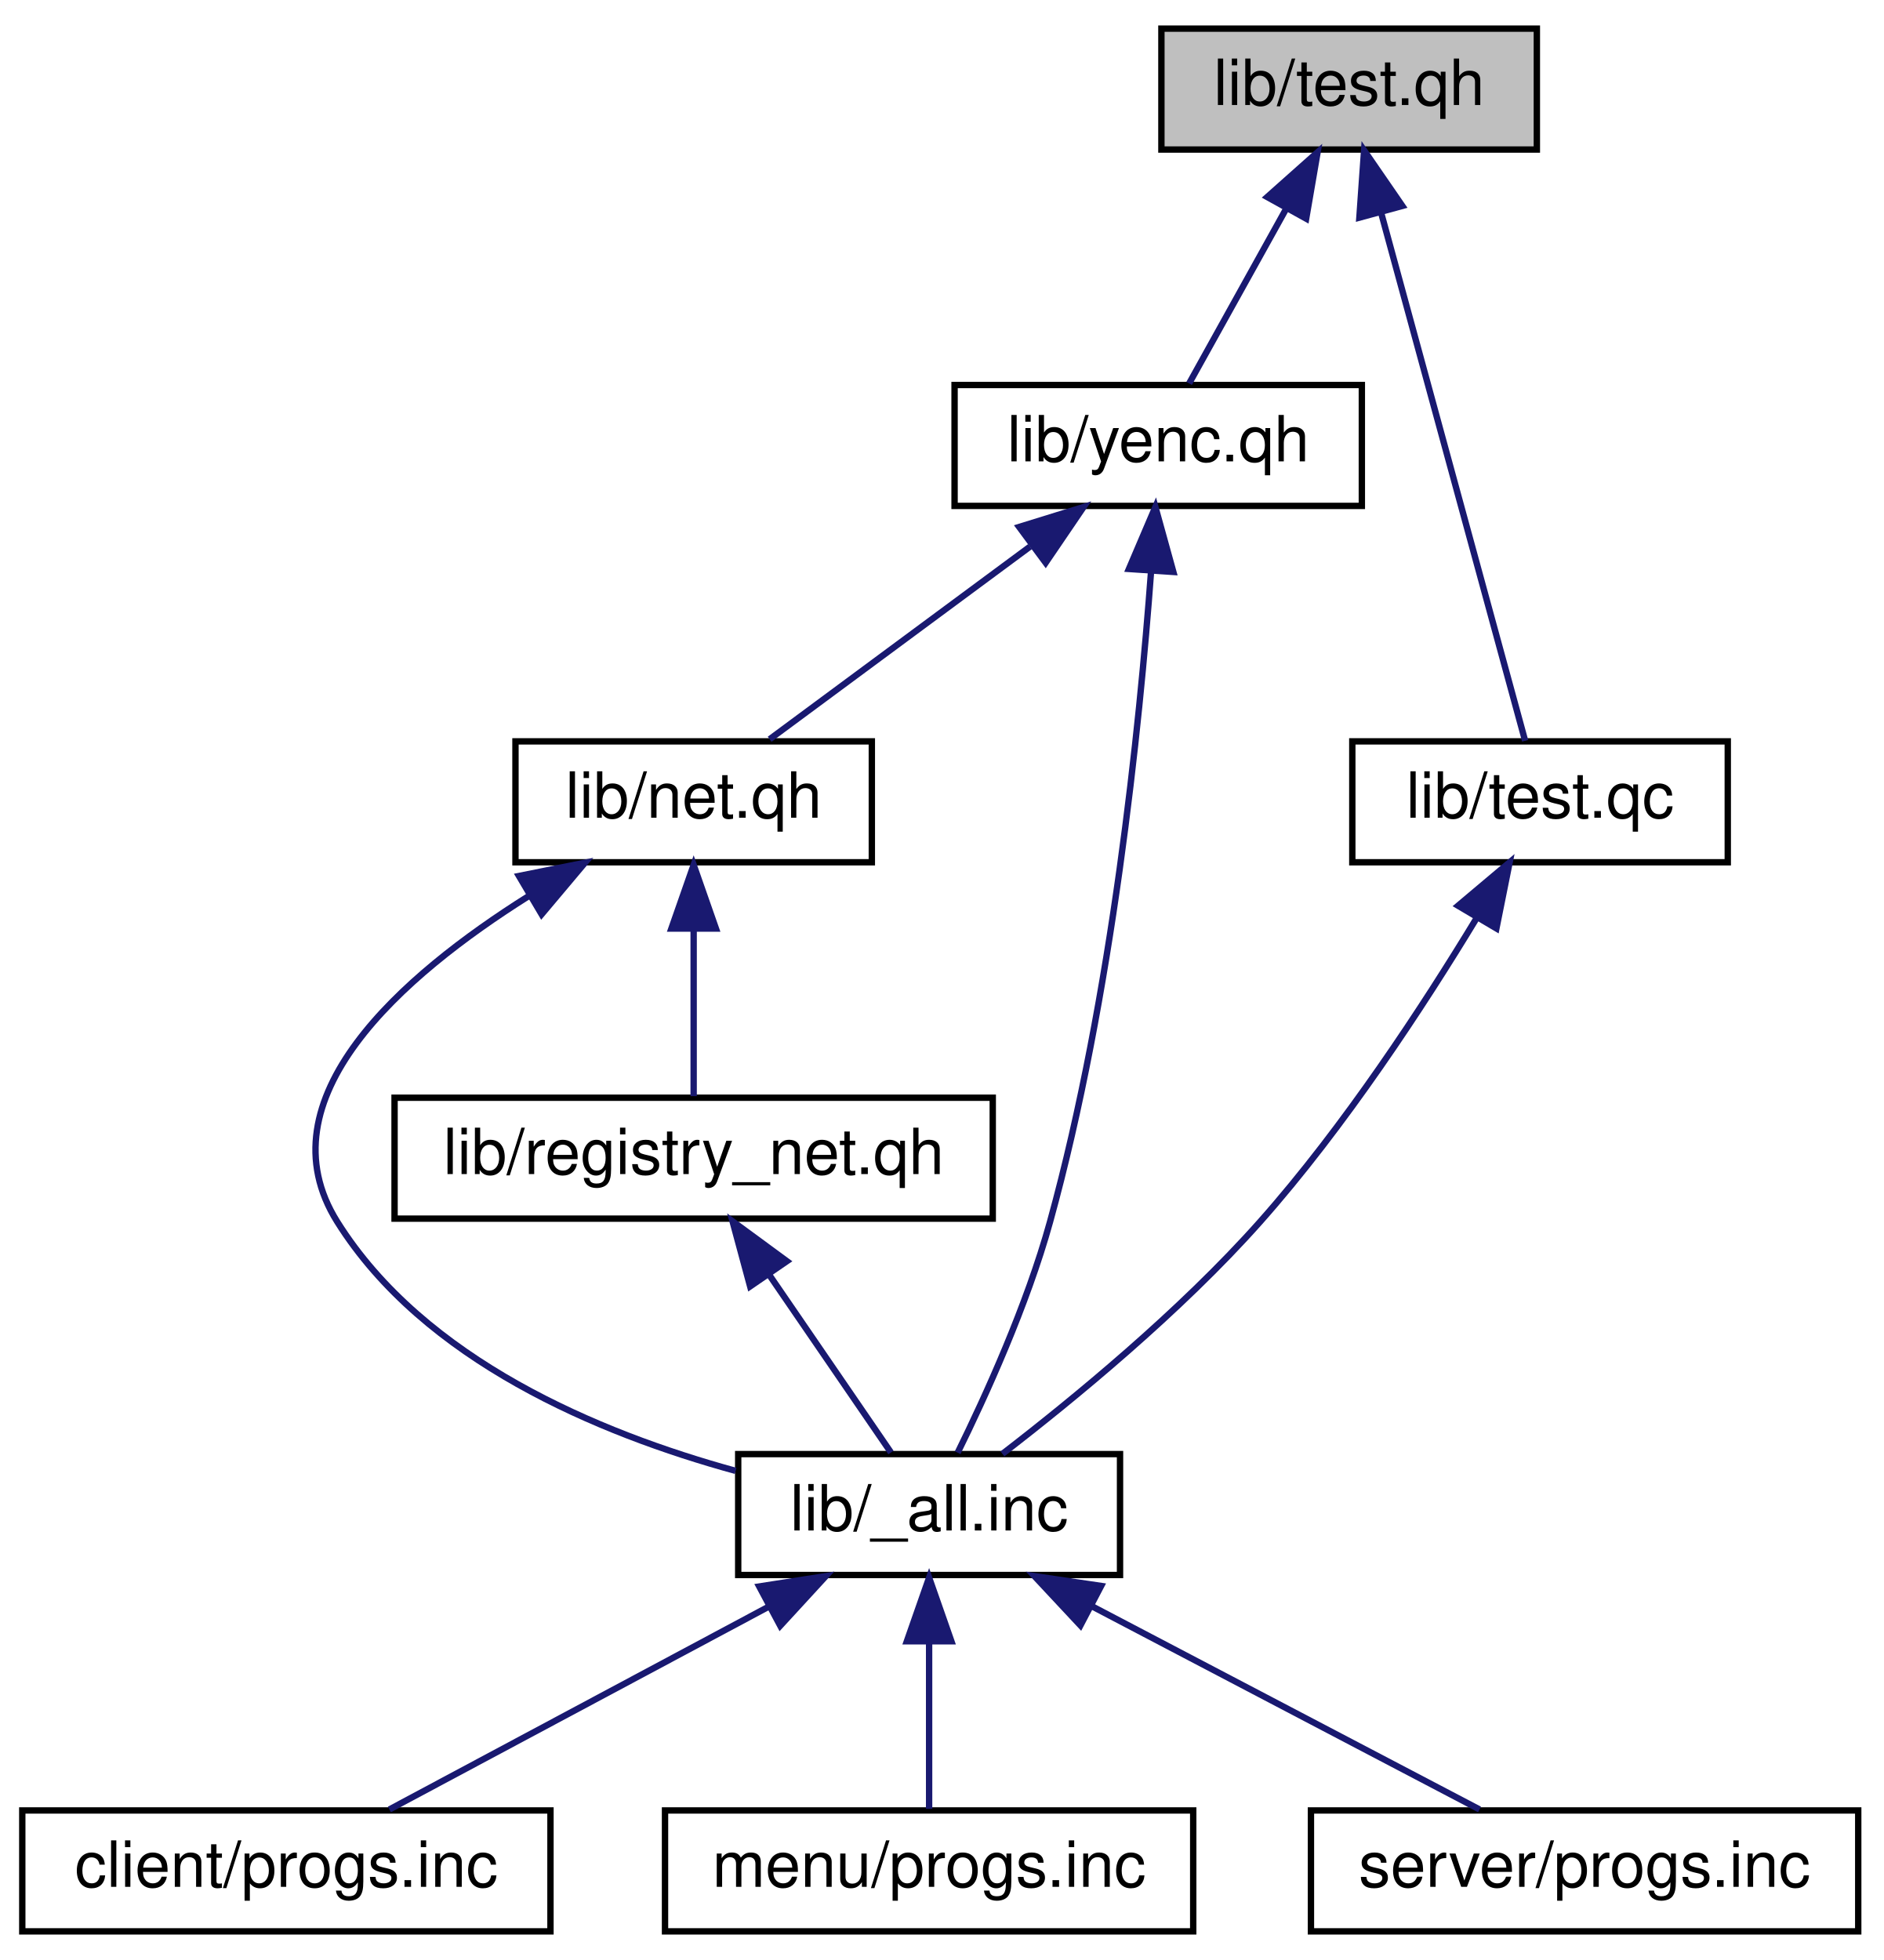
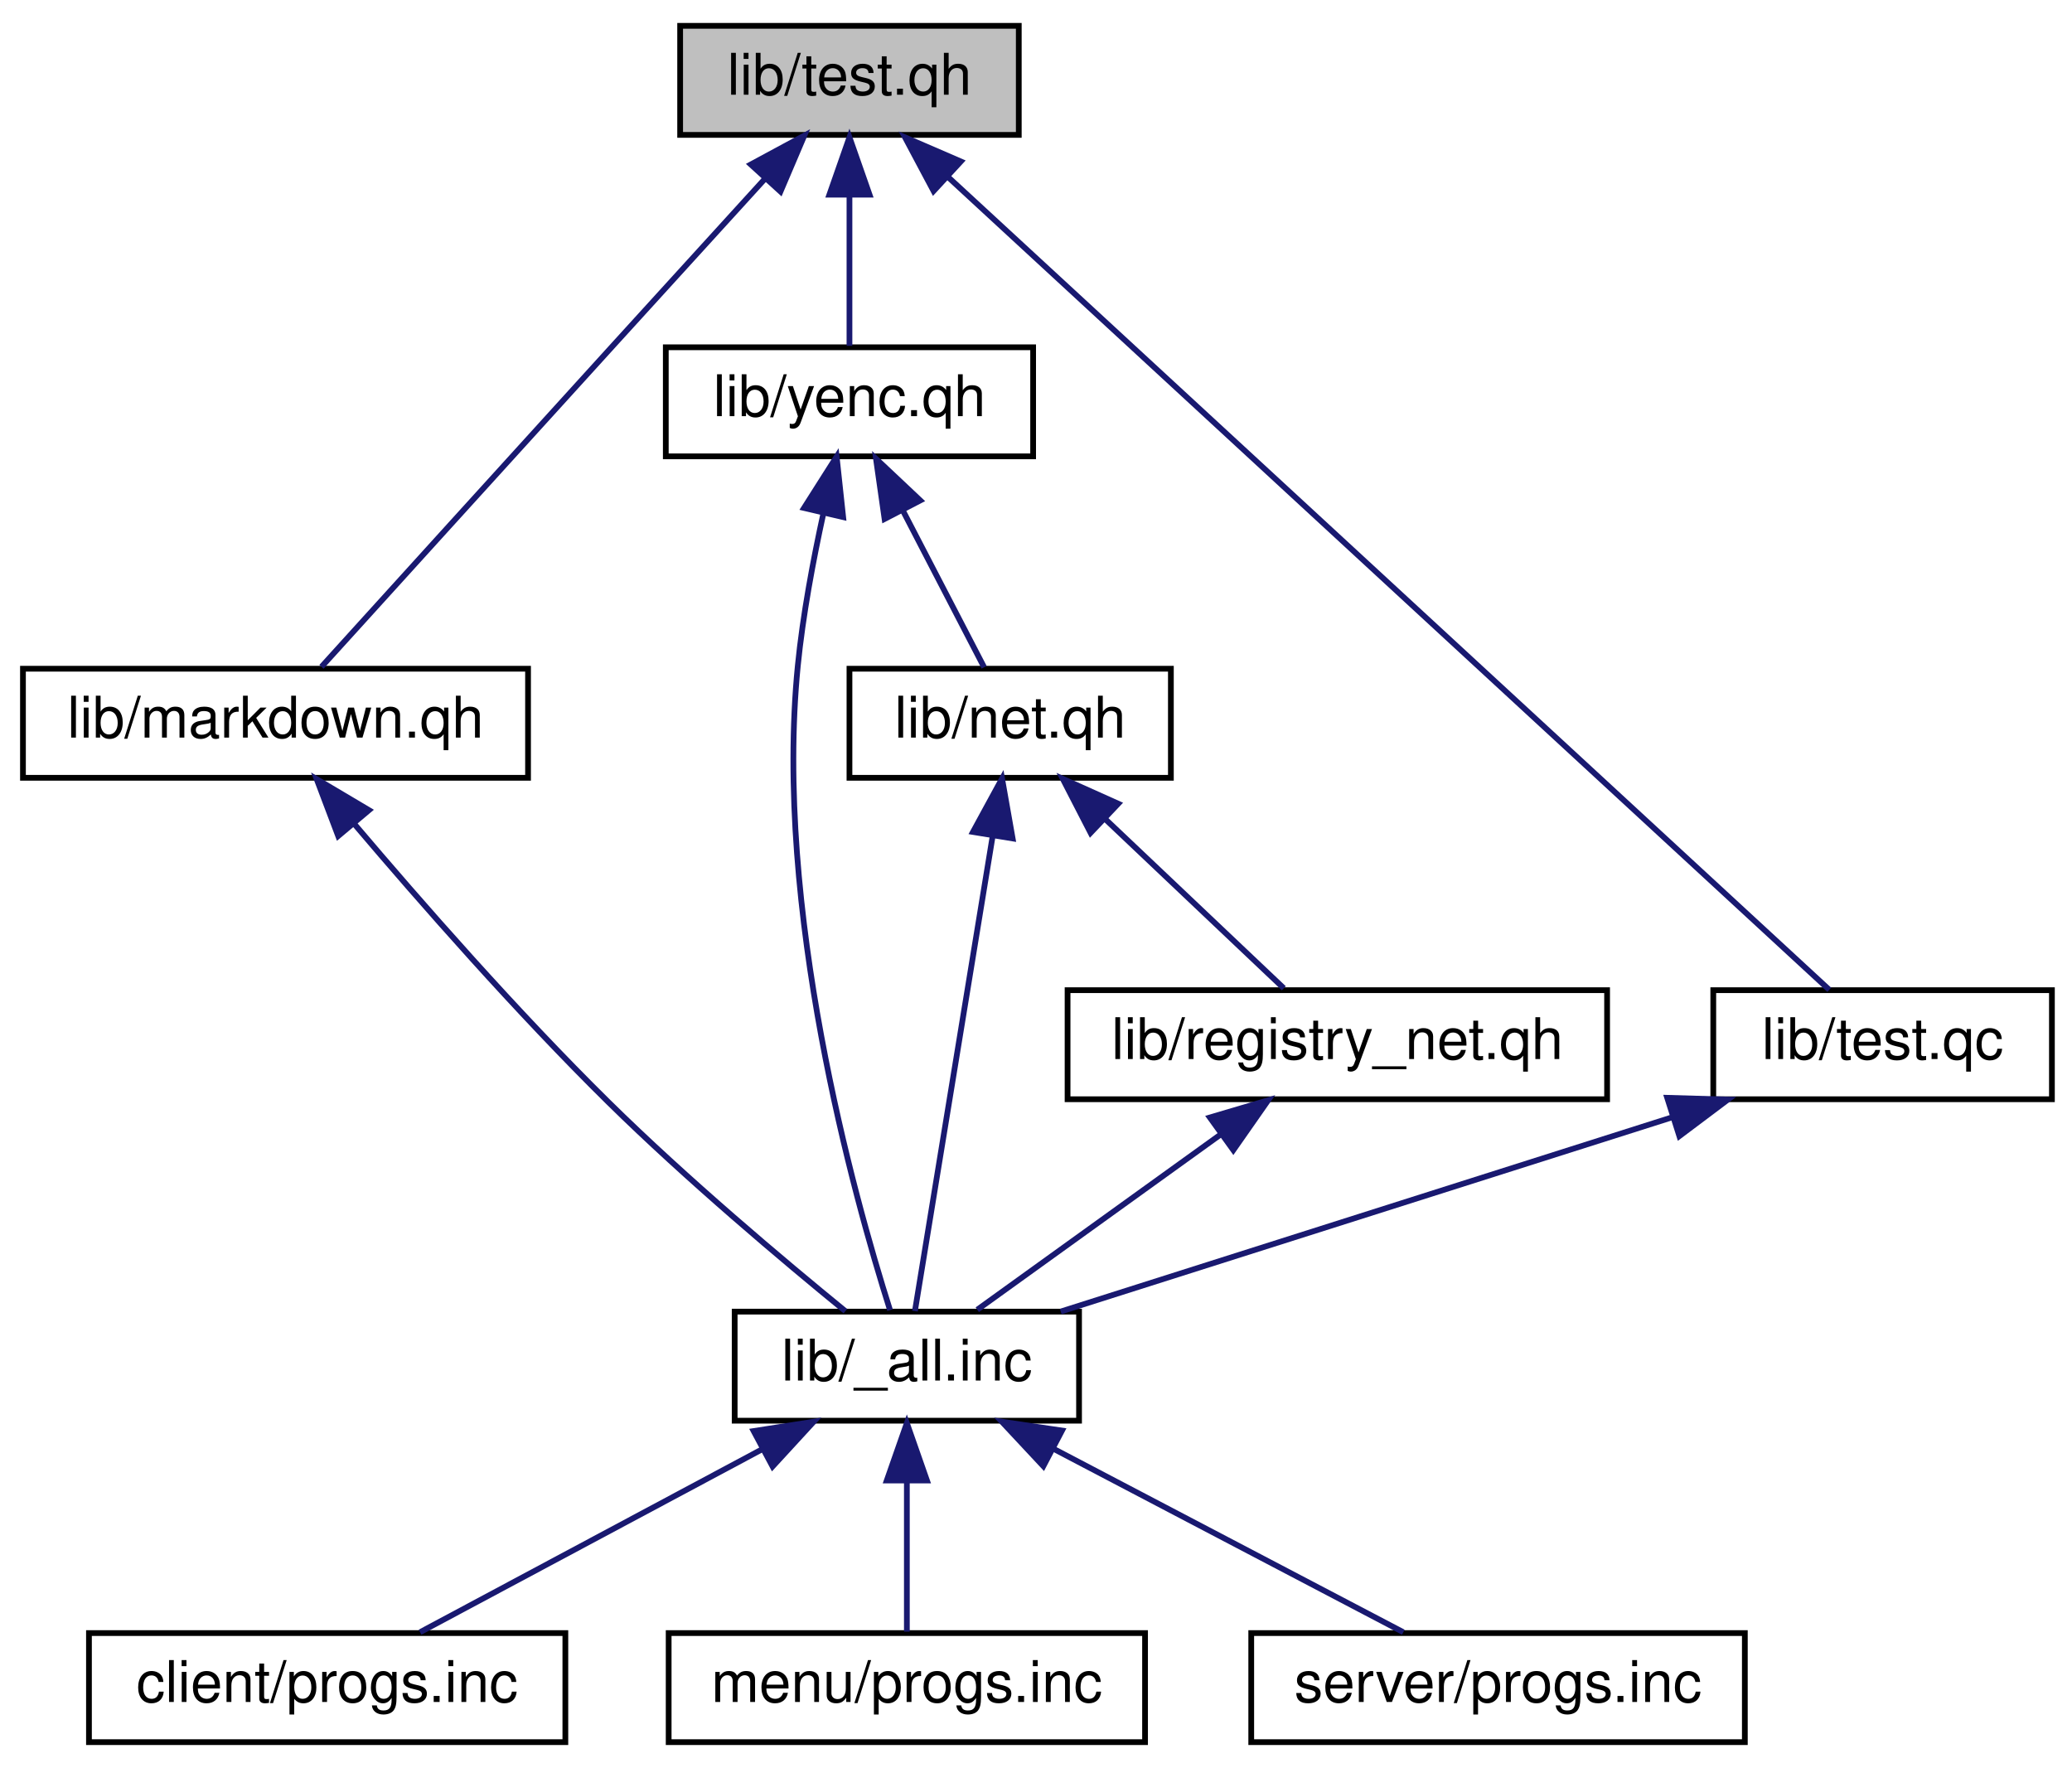
- <svg xmlns="http://www.w3.org/2000/svg" xmlns:xlink="http://www.w3.org/1999/xlink" width="296pt" height="308pt" viewBox="0.00 0.00 296.00 308.00">
+ <svg xmlns="http://www.w3.org/2000/svg" xmlns:xlink="http://www.w3.org/1999/xlink" width="361pt" height="308pt" viewBox="0.00 0.00 361.00 308.00">
  <g id="graph0" class="graph" transform="scale(1 1) rotate(0) translate(4 304)">
    <g id="node1" class="node">
-       <polygon fill="#bfbfbf" stroke="black" points="178.5,-280.5 178.5,-299.5 237.5,-299.5 237.5,-280.5 178.5,-280.5" />
-       <text text-anchor="middle" x="208" y="-287.5" font-family="Helvetica,sans-Serif" font-size="10.00">lib/test.qh</text>
+       <polygon fill="#bfbfbf" stroke="black" points="114.5,-280.5 114.5,-299.5 173.5,-299.5 173.5,-280.5 114.5,-280.5" />
+       <text text-anchor="middle" x="144" y="-287.5" font-family="Helvetica,sans-Serif" font-size="10.00">lib/test.qh</text>
    </g>
    <g id="node2" class="node">
      <g id="a_node2">
-         <a xlink:href="../../df/d58/yenc_8qh.html" target="_top" xlink:title="lib/yenc.qh">
-           <polygon fill="none" stroke="black" points="146,-224.5 146,-243.5 210,-243.5 210,-224.5 146,-224.5" />
-           <text text-anchor="middle" x="178" y="-231.5" font-family="Helvetica,sans-Serif" font-size="10.00">lib/yenc.qh</text>
+         <a xlink:href="../../dd/dfd/markdown_8qh.html" target="_top" xlink:title="lib/markdown.qh">
+           <polygon fill="none" stroke="black" points="0,-168.5 0,-187.5 88,-187.5 88,-168.5 0,-168.5" />
+           <text text-anchor="middle" x="44" y="-175.5" font-family="Helvetica,sans-Serif" font-size="10.00">lib/markdown.qh</text>
        </a>
      </g>
    </g>
    <g id="edge1" class="edge">
-       <path fill="none" stroke="midnightblue" d="M198.153,-271.275C193.025,-262.045 186.984,-251.17 182.862,-243.751" />
-       <polygon fill="midnightblue" stroke="midnightblue" points="195.13,-273.041 203.046,-280.083 201.249,-269.642 195.13,-273.041" />
+       <path fill="none" stroke="midnightblue" d="M129.337,-272.921C121.515,-264.34 111.73,-253.599 103,-244 84.749,-223.93 63.354,-200.345 52.011,-187.836" />
+       <polygon fill="midnightblue" stroke="midnightblue" points="126.811,-275.346 136.135,-280.378 131.984,-270.63 126.811,-275.346" />
    </g>
-     <g id="node9" class="node">
-       <g id="a_node9">
-         <a xlink:href="../../da/dc7/test_8qc.html" target="_top" xlink:title="lib/test.qc">
-           <polygon fill="none" stroke="black" points="208.5,-168.5 208.5,-187.5 267.5,-187.5 267.5,-168.5 208.5,-168.5" />
-           <text text-anchor="middle" x="238" y="-175.5" font-family="Helvetica,sans-Serif" font-size="10.00">lib/test.qc</text>
+     <g id="node7" class="node">
+       <g id="a_node7">
+         <a xlink:href="../../df/d58/yenc_8qh.html" target="_top" xlink:title="lib/yenc.qh">
+           <polygon fill="none" stroke="black" points="112,-224.5 112,-243.5 176,-243.5 176,-224.5 112,-224.5" />
+           <text text-anchor="middle" x="144" y="-231.5" font-family="Helvetica,sans-Serif" font-size="10.00">lib/yenc.qh</text>
        </a>
      </g>
    </g>
-     <g id="edge10" class="edge">
-       <path fill="none" stroke="midnightblue" d="M212.998,-270.674C219.557,-246.625 230.803,-205.388 235.657,-187.591" />
-       <polygon fill="midnightblue" stroke="midnightblue" points="209.609,-269.8 210.354,-280.368 216.362,-271.642 209.609,-269.8" />
+     <g id="edge6" class="edge">
+       <path fill="none" stroke="midnightblue" d="M144,-269.805C144,-260.91 144,-250.78 144,-243.751" />
+       <polygon fill="midnightblue" stroke="midnightblue" points="140.5,-270.083 144,-280.083 147.5,-270.083 140.5,-270.083" />
+     </g>
+     <g id="node10" class="node">
+       <g id="a_node10">
+         <a xlink:href="../../da/dc7/test_8qc.html" target="_top" xlink:title="lib/test.qc">
+           <polygon fill="none" stroke="black" points="294.5,-112.5 294.5,-131.5 353.5,-131.5 353.5,-112.5 294.5,-112.5" />
+           <text text-anchor="middle" x="324" y="-119.5" font-family="Helvetica,sans-Serif" font-size="10.00">lib/test.qc</text>
+         </a>
+       </g>
+     </g>
+     <g id="edge12" class="edge">
+       <path fill="none" stroke="midnightblue" d="M161.253,-273.088C198.634,-238.615 286.039,-158.009 314.709,-131.568" />
+       <polygon fill="midnightblue" stroke="midnightblue" points="158.656,-270.723 153.678,-280.075 163.402,-275.869 158.656,-270.723" />
    </g>
    <g id="node3" class="node">
      <g id="a_node3">
-         <a xlink:href="../../dd/d69/net_8qh.html" target="_top" xlink:title="lib/net.qh">
-           <polygon fill="none" stroke="black" points="77,-168.5 77,-187.5 133,-187.5 133,-168.5 77,-168.5" />
-           <text text-anchor="middle" x="105" y="-175.5" font-family="Helvetica,sans-Serif" font-size="10.00">lib/net.qh</text>
+         <a xlink:href="../../d4/dfb/lib_2__all_8inc.html" target="_top" xlink:title="lib/_all.inc">
+           <polygon fill="none" stroke="black" points="124,-56.5 124,-75.5 184,-75.5 184,-56.5 124,-56.5" />
+           <text text-anchor="middle" x="154" y="-63.5" font-family="Helvetica,sans-Serif" font-size="10.00">lib/_all.inc</text>
        </a>
      </g>
    </g>
    <g id="edge2" class="edge">
-       <path fill="none" stroke="midnightblue" d="M157.858,-218.101C144.721,-208.382 128.018,-196.027 116.942,-187.834" />
-       <polygon fill="midnightblue" stroke="midnightblue" points="156.15,-221.191 166.271,-224.324 160.313,-215.563 156.15,-221.191" />
+       <path fill="none" stroke="midnightblue" d="M57.823,-160.348C69.238,-146.888 86.09,-127.67 102,-112 115.609,-98.596 132.52,-84.369 143.288,-75.583" />
+       <polygon fill="midnightblue" stroke="midnightblue" points="54.924,-158.358 51.172,-168.266 60.284,-162.86 54.924,-158.358" />
    </g>
    <g id="node4" class="node">
      <g id="a_node4">
-         <a xlink:href="../../d4/dfb/lib_2__all_8inc.html" target="_top" xlink:title="lib/_all.inc">
-           <polygon fill="none" stroke="black" points="112,-56.5 112,-75.5 172,-75.5 172,-56.5 112,-56.5" />
-           <text text-anchor="middle" x="142" y="-63.5" font-family="Helvetica,sans-Serif" font-size="10.00">lib/_all.inc</text>
+         <a xlink:href="../../d3/dfc/client_2progs_8inc.html" target="_top" xlink:title="client/progs.inc">
+           <polygon fill="none" stroke="black" points="11.5,-0.5 11.5,-19.5 94.5,-19.5 94.5,-0.5 11.5,-0.5" />
+           <text text-anchor="middle" x="53" y="-7.5" font-family="Helvetica,sans-Serif" font-size="10.00">client/progs.inc</text>
+         </a>
+       </g>
+     </g>
+     <g id="edge3" class="edge">
+       <path fill="none" stroke="midnightblue" d="M128.917,-51.59C110.243,-41.605 85.296,-28.267 69.187,-19.654" />
+       <polygon fill="midnightblue" stroke="midnightblue" points="127.304,-54.696 137.773,-56.324 130.604,-48.522 127.304,-54.696" />
+     </g>
+     <g id="node5" class="node">
+       <g id="a_node5">
+         <a xlink:href="../../d3/d70/menu_2progs_8inc.html" target="_top" xlink:title="menu/progs.inc">
+           <polygon fill="none" stroke="black" points="112.5,-0.5 112.5,-19.5 195.5,-19.5 195.5,-0.5 112.5,-0.5" />
+           <text text-anchor="middle" x="154" y="-7.5" font-family="Helvetica,sans-Serif" font-size="10.00">menu/progs.inc</text>
+         </a>
+       </g>
+     </g>
+     <g id="edge4" class="edge">
+       <path fill="none" stroke="midnightblue" d="M154,-45.804C154,-36.91 154,-26.78 154,-19.751" />
+       <polygon fill="midnightblue" stroke="midnightblue" points="150.5,-46.083 154,-56.083 157.5,-46.083 150.5,-46.083" />
+     </g>
+     <g id="node6" class="node">
+       <g id="a_node6">
+         <a xlink:href="../../dd/d96/server_2progs_8inc.html" target="_top" xlink:title="server/progs.inc">
+           <polygon fill="none" stroke="black" points="214,-0.5 214,-19.5 300,-19.5 300,-0.5 214,-0.5" />
+           <text text-anchor="middle" x="257" y="-7.5" font-family="Helvetica,sans-Serif" font-size="10.00">server/progs.inc</text>
+         </a>
+       </g>
+     </g>
+     <g id="edge5" class="edge">
+       <path fill="none" stroke="midnightblue" d="M179.579,-51.59C198.623,-41.605 224.064,-28.267 240.492,-19.654" />
+       <polygon fill="midnightblue" stroke="midnightblue" points="177.78,-48.581 170.549,-56.324 181.031,-54.781 177.78,-48.581" />
+     </g>
+     <g id="edge11" class="edge">
+       <path fill="none" stroke="midnightblue" d="M139.465,-214.596C137.691,-206.495 135.874,-196.83 135,-188 130.809,-145.678 144.763,-95.632 151.069,-75.761" />
+       <polygon fill="midnightblue" stroke="midnightblue" points="136.084,-215.506 141.765,-224.449 142.901,-213.915 136.084,-215.506" />
+     </g>
+     <g id="node8" class="node">
+       <g id="a_node8">
+         <a xlink:href="../../dd/d69/net_8qh.html" target="_top" xlink:title="lib/net.qh">
+           <polygon fill="none" stroke="black" points="144,-168.5 144,-187.5 200,-187.5 200,-168.5 144,-168.5" />
+           <text text-anchor="middle" x="172" y="-175.5" font-family="Helvetica,sans-Serif" font-size="10.00">lib/net.qh</text>
+         </a>
+       </g>
+     </g>
+     <g id="edge7" class="edge">
+       <path fill="none" stroke="midnightblue" d="M153.342,-214.983C158.095,-205.817 163.656,-195.092 167.462,-187.751" />
+       <polygon fill="midnightblue" stroke="midnightblue" points="150.12,-213.594 148.624,-224.083 156.334,-216.817 150.12,-213.594" />
+     </g>
+     <g id="edge8" class="edge">
+       <path fill="none" stroke="midnightblue" d="M168.948,-158.348C165.005,-134.254 158.305,-93.308 155.406,-75.591" />
+       <polygon fill="midnightblue" stroke="midnightblue" points="165.519,-159.065 170.588,-168.368 172.427,-157.934 165.519,-159.065" />
+     </g>
+     <g id="node9" class="node">
+       <g id="a_node9">
+         <a xlink:href="../../dd/df1/registry__net_8qh.html" target="_top" xlink:title="lib/registry_net.qh">
+           <polygon fill="none" stroke="black" points="182,-112.5 182,-131.5 276,-131.5 276,-112.5 182,-112.5" />
+           <text text-anchor="middle" x="229" y="-119.5" font-family="Helvetica,sans-Serif" font-size="10.00">lib/registry_net.qh</text>
        </a>
      </g>
    </g>
    <g id="edge9" class="edge">
-       <path fill="none" stroke="midnightblue" d="M176.871,-214.134C175.087,-190.065 170.758,-147.319 161,-112 157.387,-98.921 150.868,-84.613 146.487,-75.721" />
-       <polygon fill="midnightblue" stroke="midnightblue" points="173.394,-214.592 177.555,-224.336 180.379,-214.124 173.394,-214.592" />
+       <path fill="none" stroke="midnightblue" d="M188.621,-161.253C198.734,-151.673 211.277,-139.791 219.675,-131.834" />
+       <polygon fill="midnightblue" stroke="midnightblue" points="186.01,-158.906 181.158,-168.324 190.825,-163.987 186.01,-158.906" />
    </g>
-     <g id="edge3" class="edge">
-       <path fill="none" stroke="midnightblue" d="M79.072,-163.185C59.151,-150.659 36.923,-131.26 49,-112 62.626,-90.269 90.048,-78.775 111.601,-72.861" />
-       <polygon fill="midnightblue" stroke="midnightblue" points="77.544,-166.347 87.932,-168.431 81.111,-160.324 77.544,-166.347" />
+     <g id="edge10" class="edge">
+       <path fill="none" stroke="midnightblue" d="M208.695,-106.38C195.139,-96.62 177.758,-84.106 166.269,-75.834" />
+       <polygon fill="midnightblue" stroke="midnightblue" points="206.79,-109.321 216.95,-112.324 210.88,-103.641 206.79,-109.321" />
    </g>
-     <g id="node8" class="node">
-       <g id="a_node8">
-         <a xlink:href="../../dd/df1/registry__net_8qh.html" target="_top" xlink:title="lib/registry_net.qh">
-           <polygon fill="none" stroke="black" points="58,-112.5 58,-131.5 152,-131.5 152,-112.5 58,-112.5" />
-           <text text-anchor="middle" x="105" y="-119.5" font-family="Helvetica,sans-Serif" font-size="10.00">lib/registry_net.qh</text>
-         </a>
-       </g>
-     </g>
-     <g id="edge7" class="edge">
-       <path fill="none" stroke="midnightblue" d="M105,-157.805C105,-148.91 105,-138.78 105,-131.751" />
-       <polygon fill="midnightblue" stroke="midnightblue" points="101.5,-158.083 105,-168.083 108.5,-158.083 101.5,-158.083" />
-     </g>
-     <g id="node5" class="node">
-       <g id="a_node5">
-         <a xlink:href="../../d3/dfc/client_2progs_8inc.html" target="_top" xlink:title="client/progs.inc">
-           <polygon fill="none" stroke="black" points="-0.5,-0.5 -0.5,-19.5 82.5,-19.5 82.5,-0.5 -0.5,-0.5" />
-           <text text-anchor="middle" x="41" y="-7.5" font-family="Helvetica,sans-Serif" font-size="10.00">client/progs.inc</text>
-         </a>
-       </g>
-     </g>
-     <g id="edge4" class="edge">
-       <path fill="none" stroke="midnightblue" d="M116.917,-51.59C98.243,-41.605 73.296,-28.267 57.187,-19.654" />
-       <polygon fill="midnightblue" stroke="midnightblue" points="115.304,-54.696 125.773,-56.324 118.604,-48.522 115.304,-54.696" />
-     </g>
-     <g id="node6" class="node">
-       <g id="a_node6">
-         <a xlink:href="../../d3/d70/menu_2progs_8inc.html" target="_top" xlink:title="menu/progs.inc">
-           <polygon fill="none" stroke="black" points="100.5,-0.5 100.5,-19.5 183.5,-19.5 183.5,-0.5 100.5,-0.5" />
-           <text text-anchor="middle" x="142" y="-7.5" font-family="Helvetica,sans-Serif" font-size="10.00">menu/progs.inc</text>
-         </a>
-       </g>
-     </g>
-     <g id="edge5" class="edge">
-       <path fill="none" stroke="midnightblue" d="M142,-45.804C142,-36.91 142,-26.78 142,-19.751" />
-       <polygon fill="midnightblue" stroke="midnightblue" points="138.5,-46.083 142,-56.083 145.5,-46.083 138.5,-46.083" />
-     </g>
-     <g id="node7" class="node">
-       <g id="a_node7">
-         <a xlink:href="../../dd/d96/server_2progs_8inc.html" target="_top" xlink:title="server/progs.inc">
-           <polygon fill="none" stroke="black" points="202,-0.5 202,-19.5 288,-19.5 288,-0.5 202,-0.5" />
-           <text text-anchor="middle" x="245" y="-7.5" font-family="Helvetica,sans-Serif" font-size="10.00">server/progs.inc</text>
-         </a>
-       </g>
-     </g>
-     <g id="edge6" class="edge">
-       <path fill="none" stroke="midnightblue" d="M167.579,-51.59C186.623,-41.605 212.064,-28.267 228.492,-19.654" />
-       <polygon fill="midnightblue" stroke="midnightblue" points="165.78,-48.581 158.549,-56.324 169.031,-54.781 165.78,-48.581" />
-     </g>
-     <g id="edge8" class="edge">
-       <path fill="none" stroke="midnightblue" d="M116.946,-103.566C123.312,-94.275 130.867,-83.248 136.004,-75.751" />
-       <polygon fill="midnightblue" stroke="midnightblue" points="113.875,-101.855 111.11,-112.083 119.649,-105.812 113.875,-101.855" />
-     </g>
-     <g id="edge11" class="edge">
-       <path fill="none" stroke="midnightblue" d="M228.005,-159.676C219.743,-146.043 207.253,-126.921 194,-112 181.473,-97.897 164.601,-84.061 153.52,-75.534" />
-       <polygon fill="midnightblue" stroke="midnightblue" points="225.119,-161.672 233.224,-168.495 231.143,-158.106 225.119,-161.672" />
+     <g id="edge13" class="edge">
+       <path fill="none" stroke="midnightblue" d="M287.181,-109.304C255.148,-99.129 209.485,-84.625 180.811,-75.516" />
+       <polygon fill="midnightblue" stroke="midnightblue" points="286.473,-112.752 297.063,-112.444 288.592,-106.08 286.473,-112.752" />
    </g>
  </g>
</svg>
